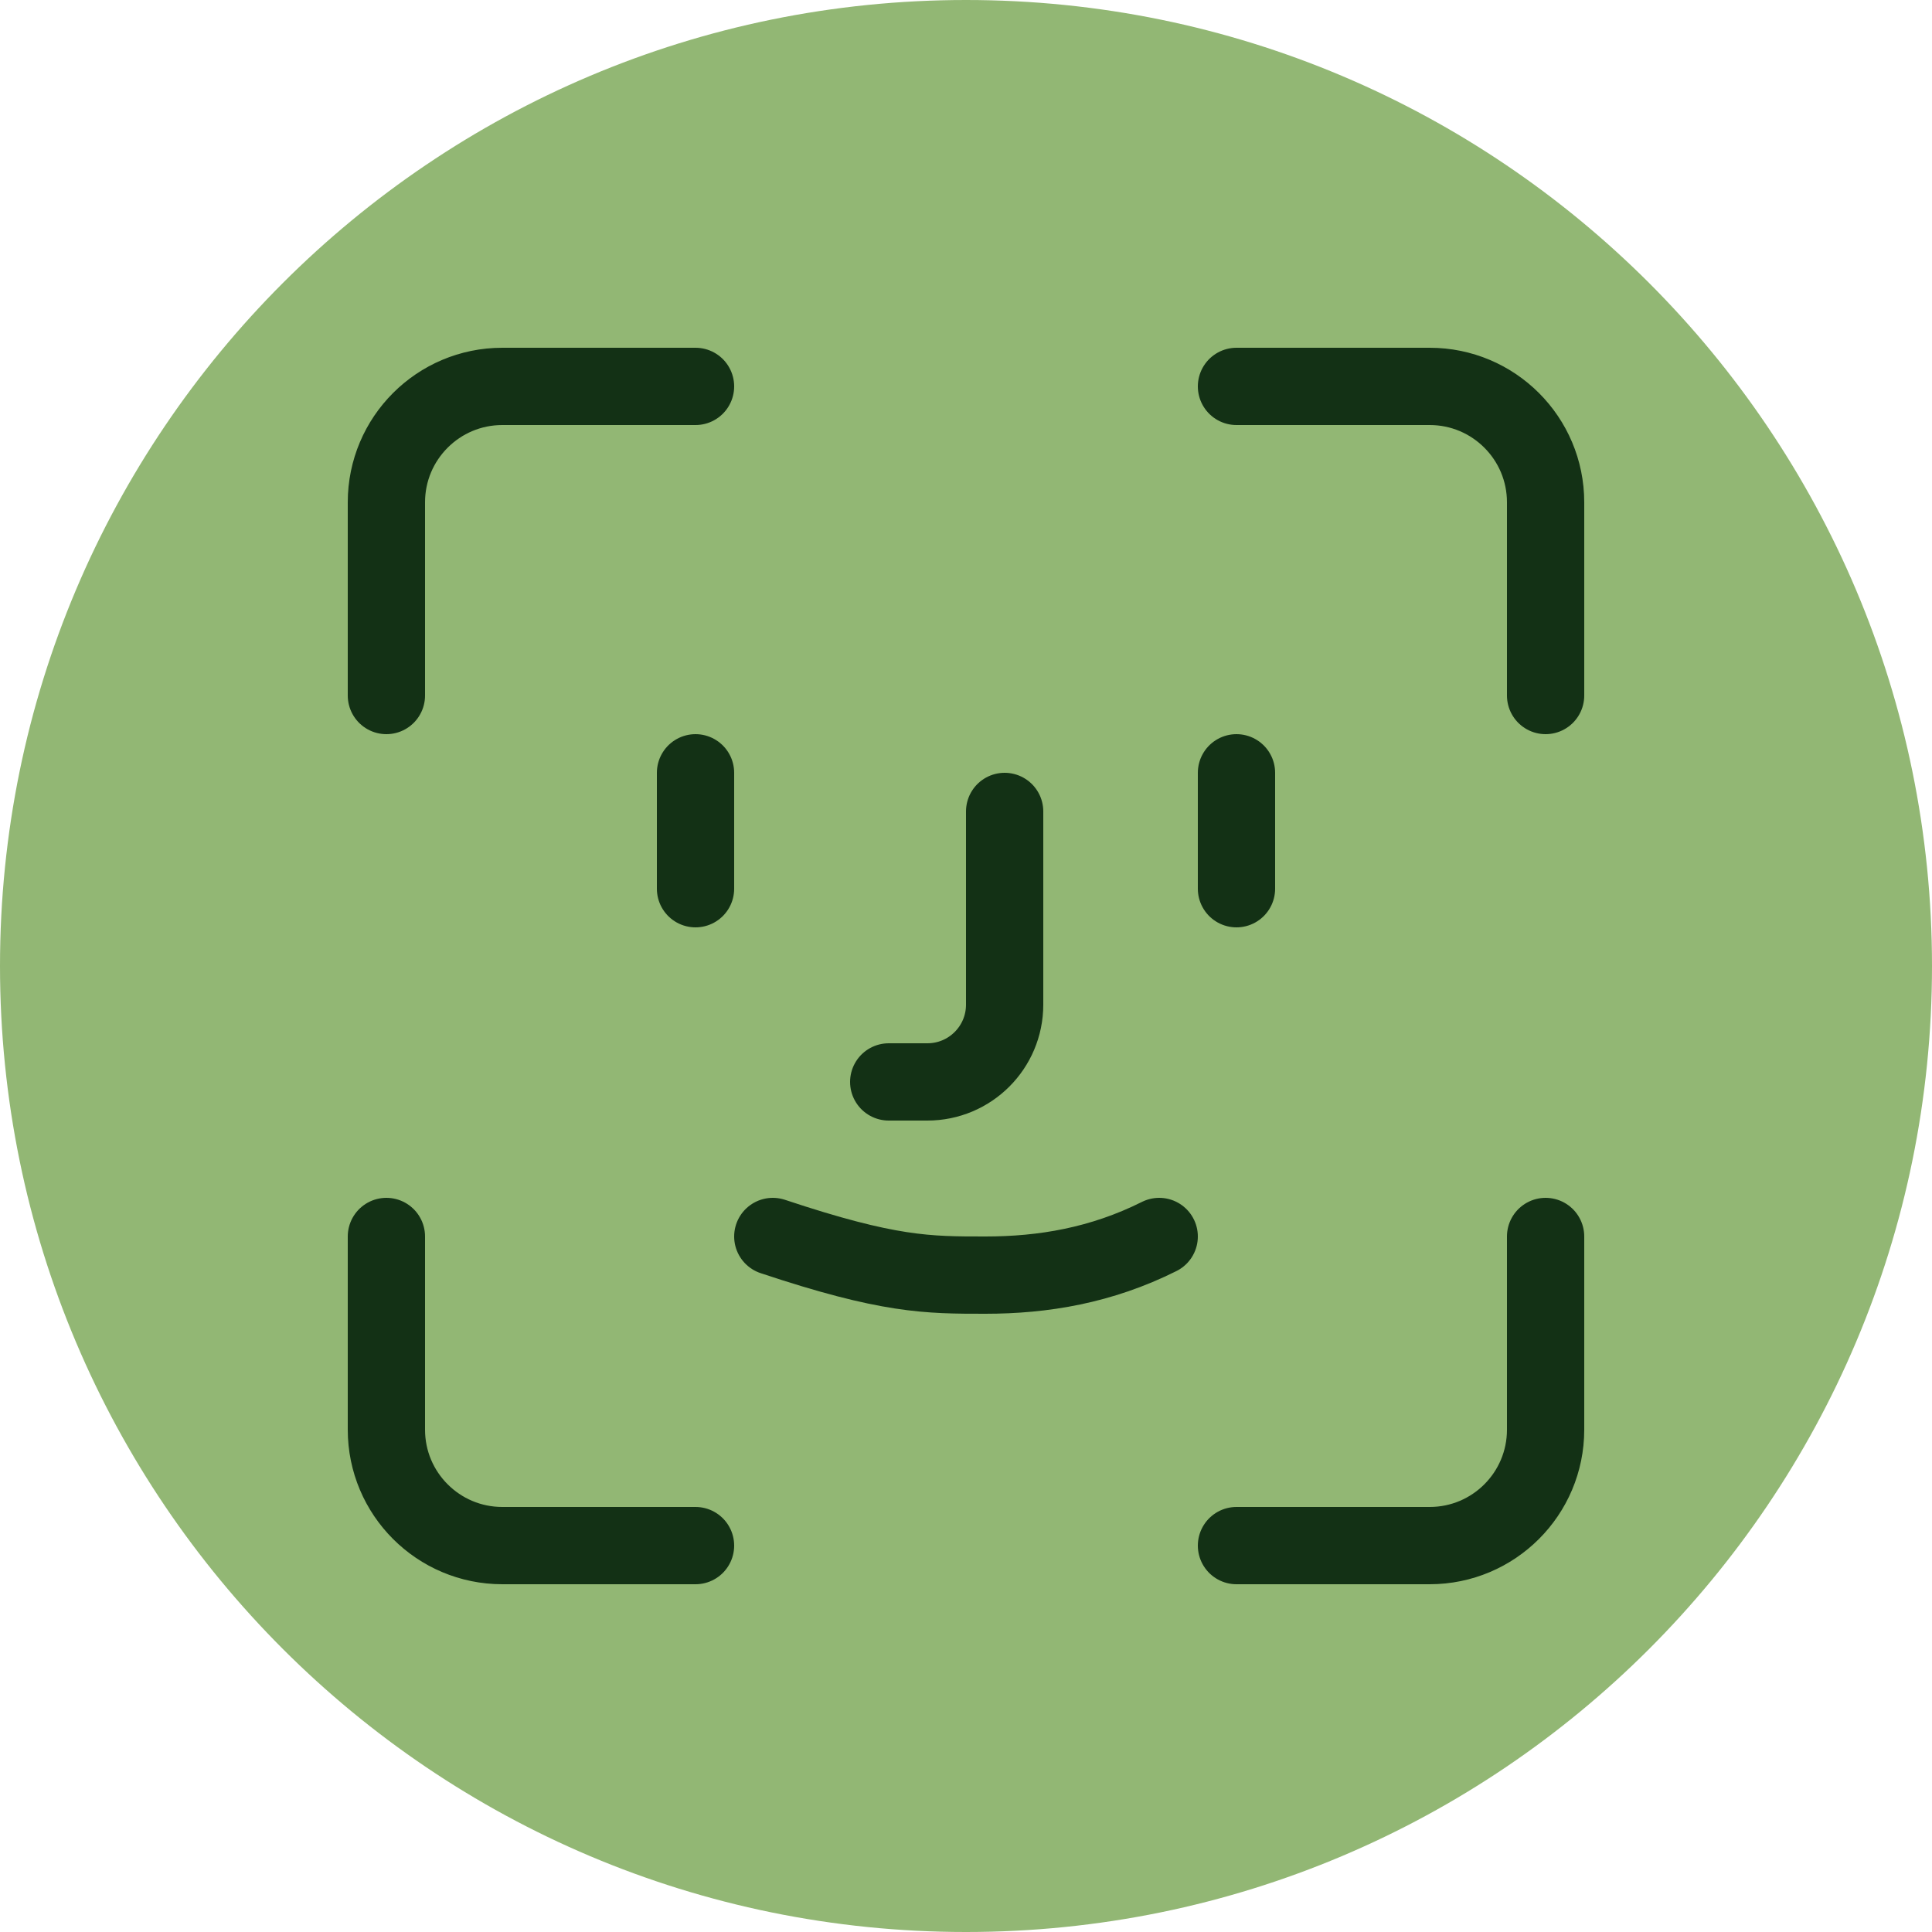
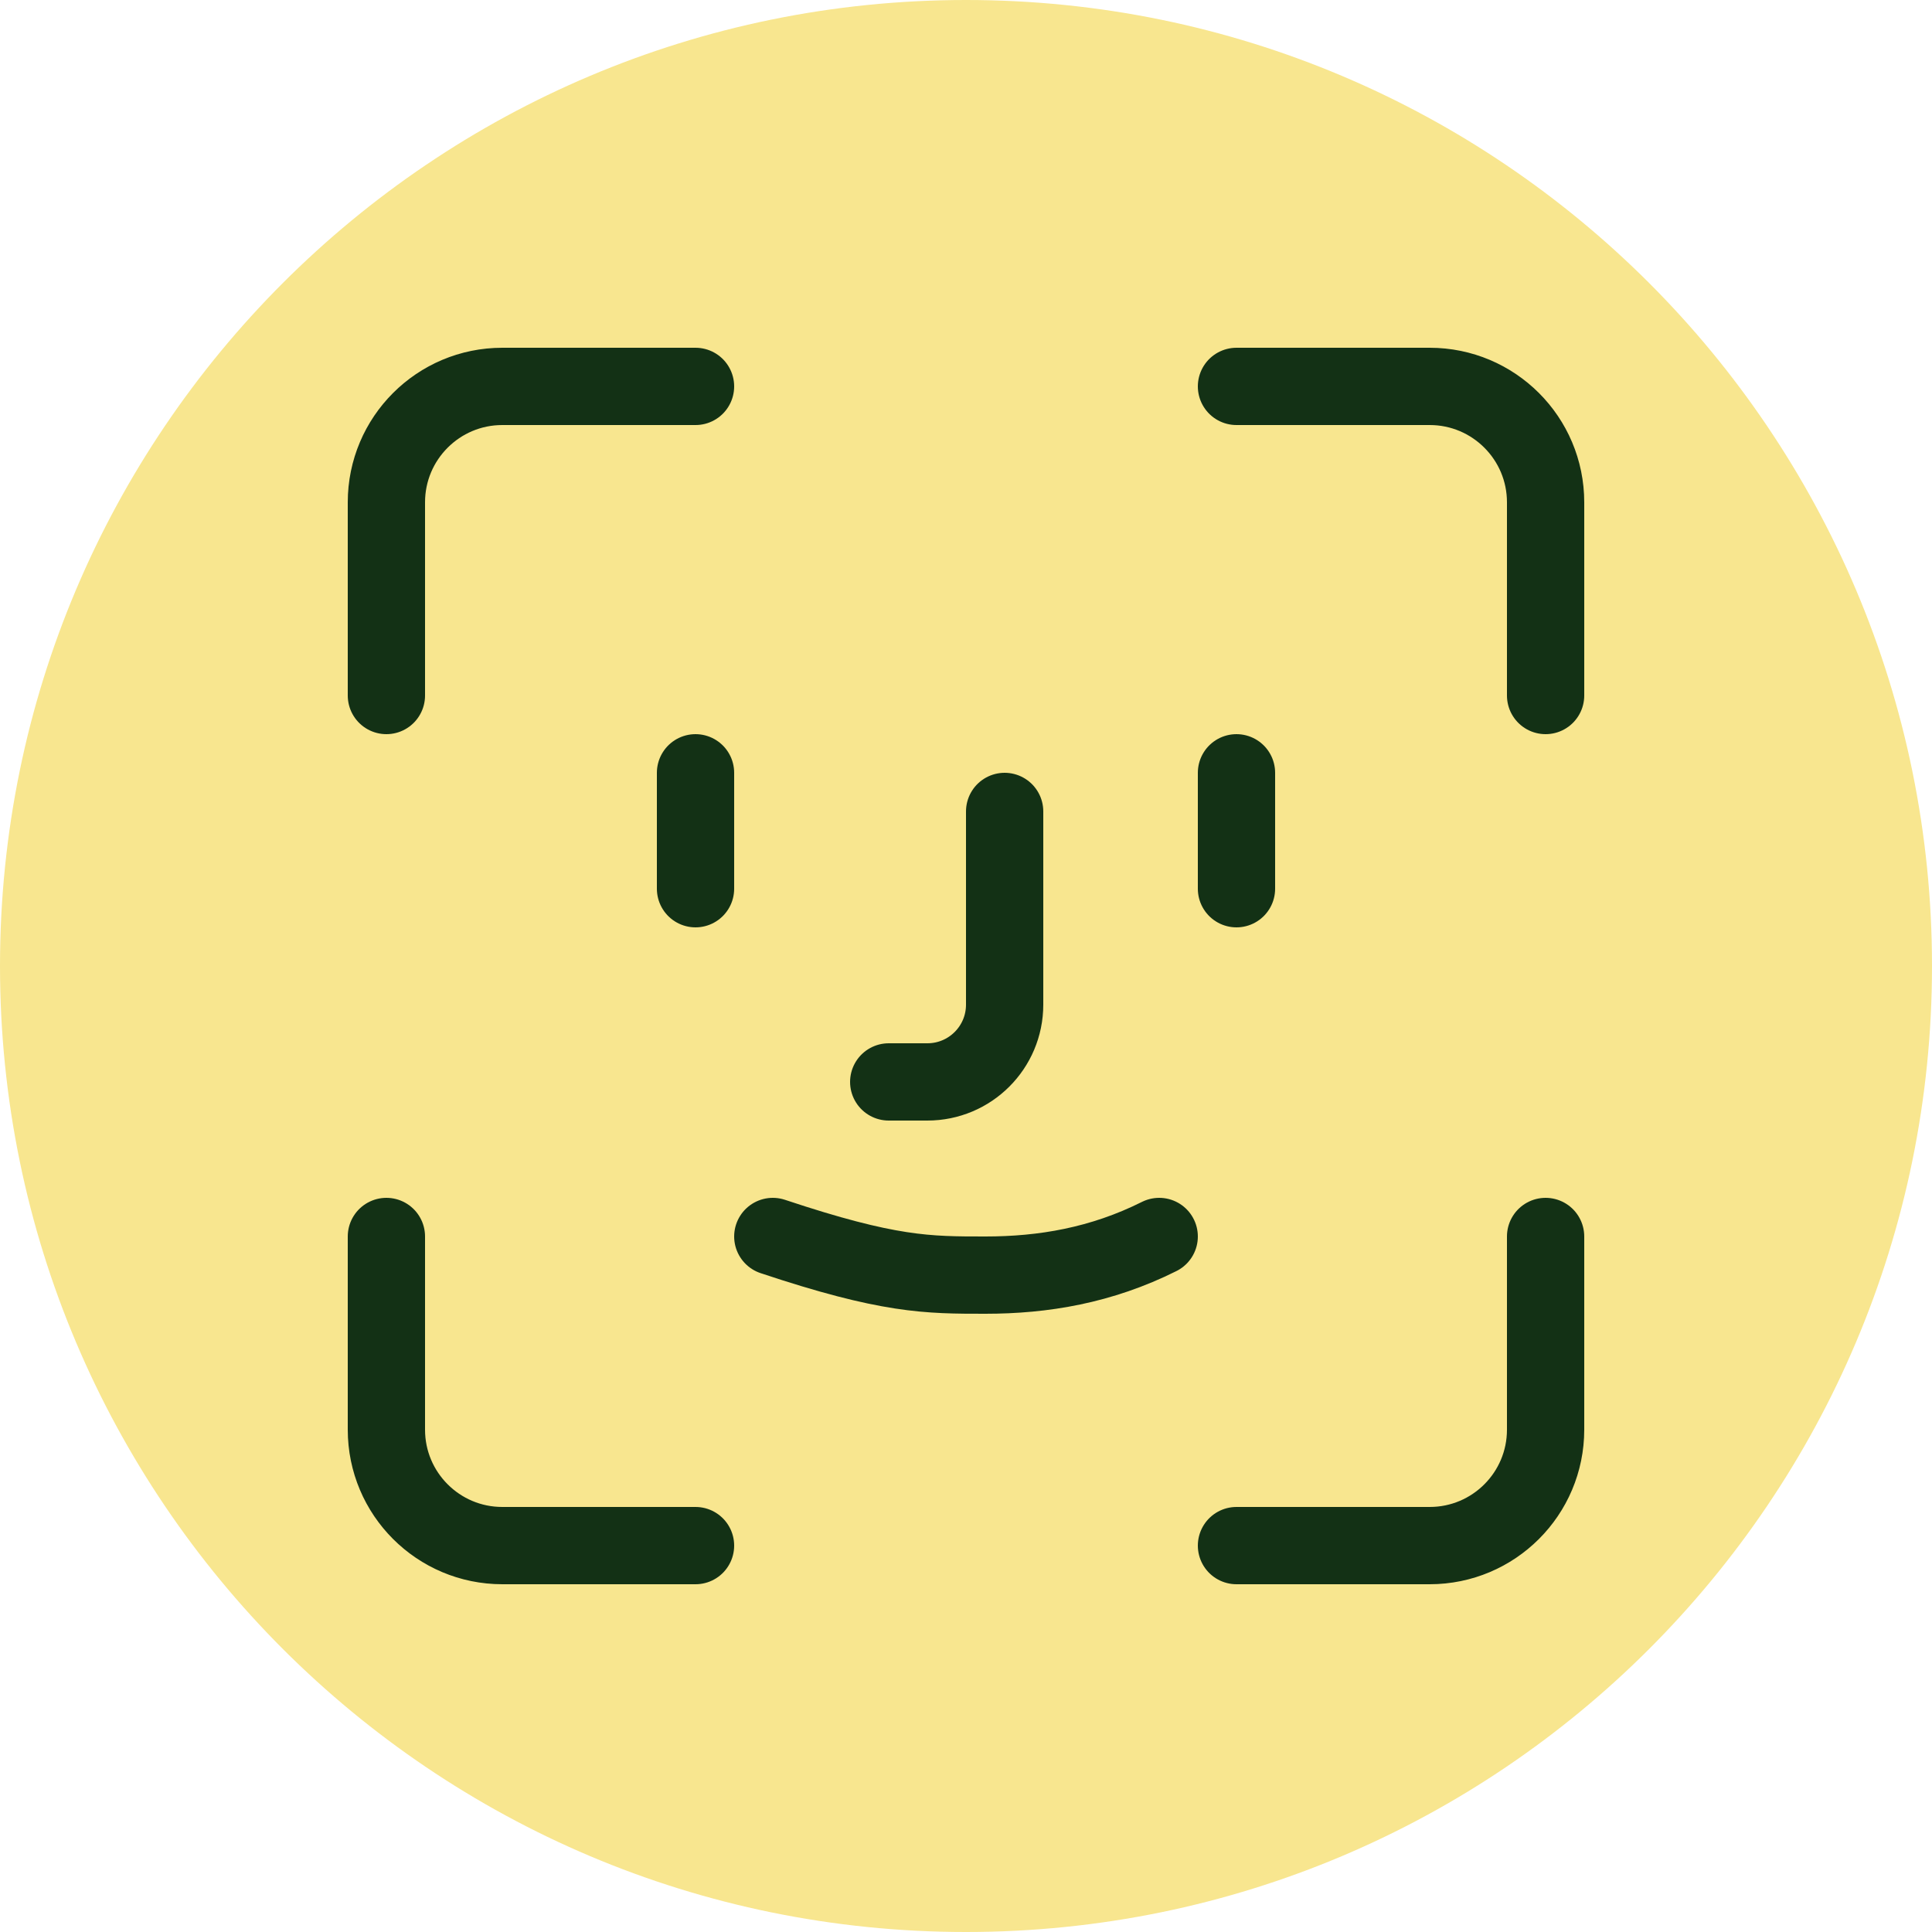
<svg xmlns="http://www.w3.org/2000/svg" width="50" height="50" viewBox="0 0 50 50" fill="none">
-   <circle cx="25" cy="25" r="25" fill="#92B774" />
+   <circle cx="25" cy="25" r="25" fill="#F8E68F" />
  <path d="M26 21V26C26 27.105 25.105 28 24 28H23" stroke="#133115" stroke-width="2" stroke-linecap="round" />
  <path d="M20 32C23 33 24 33 25.5 33C27 33 28.5 32.75 30 32" stroke="#133115" stroke-width="2" stroke-linecap="round" />
  <path d="M32 20V23" stroke="#133115" stroke-width="2" stroke-linecap="round" />
  <path d="M18 20C18 22.4 18 23 18 23" stroke="#133115" stroke-width="2" stroke-linecap="round" />
  <path d="M10 18V13C10 11.343 11.343 10 13 10H18" stroke="#133115" stroke-width="2" stroke-linecap="round" />
  <path d="M40 32V37C40 38.657 38.657 40 37 40H32" stroke="#133115" stroke-width="2" stroke-linecap="round" />
  <path d="M10 32V37C10 38.657 11.343 40 13 40H18" stroke="#133115" stroke-width="2" stroke-linecap="round" />
  <path d="M40 18V13C40 11.343 38.657 10 37 10H32" stroke="#133115" stroke-width="2" stroke-linecap="round" />
</svg>
